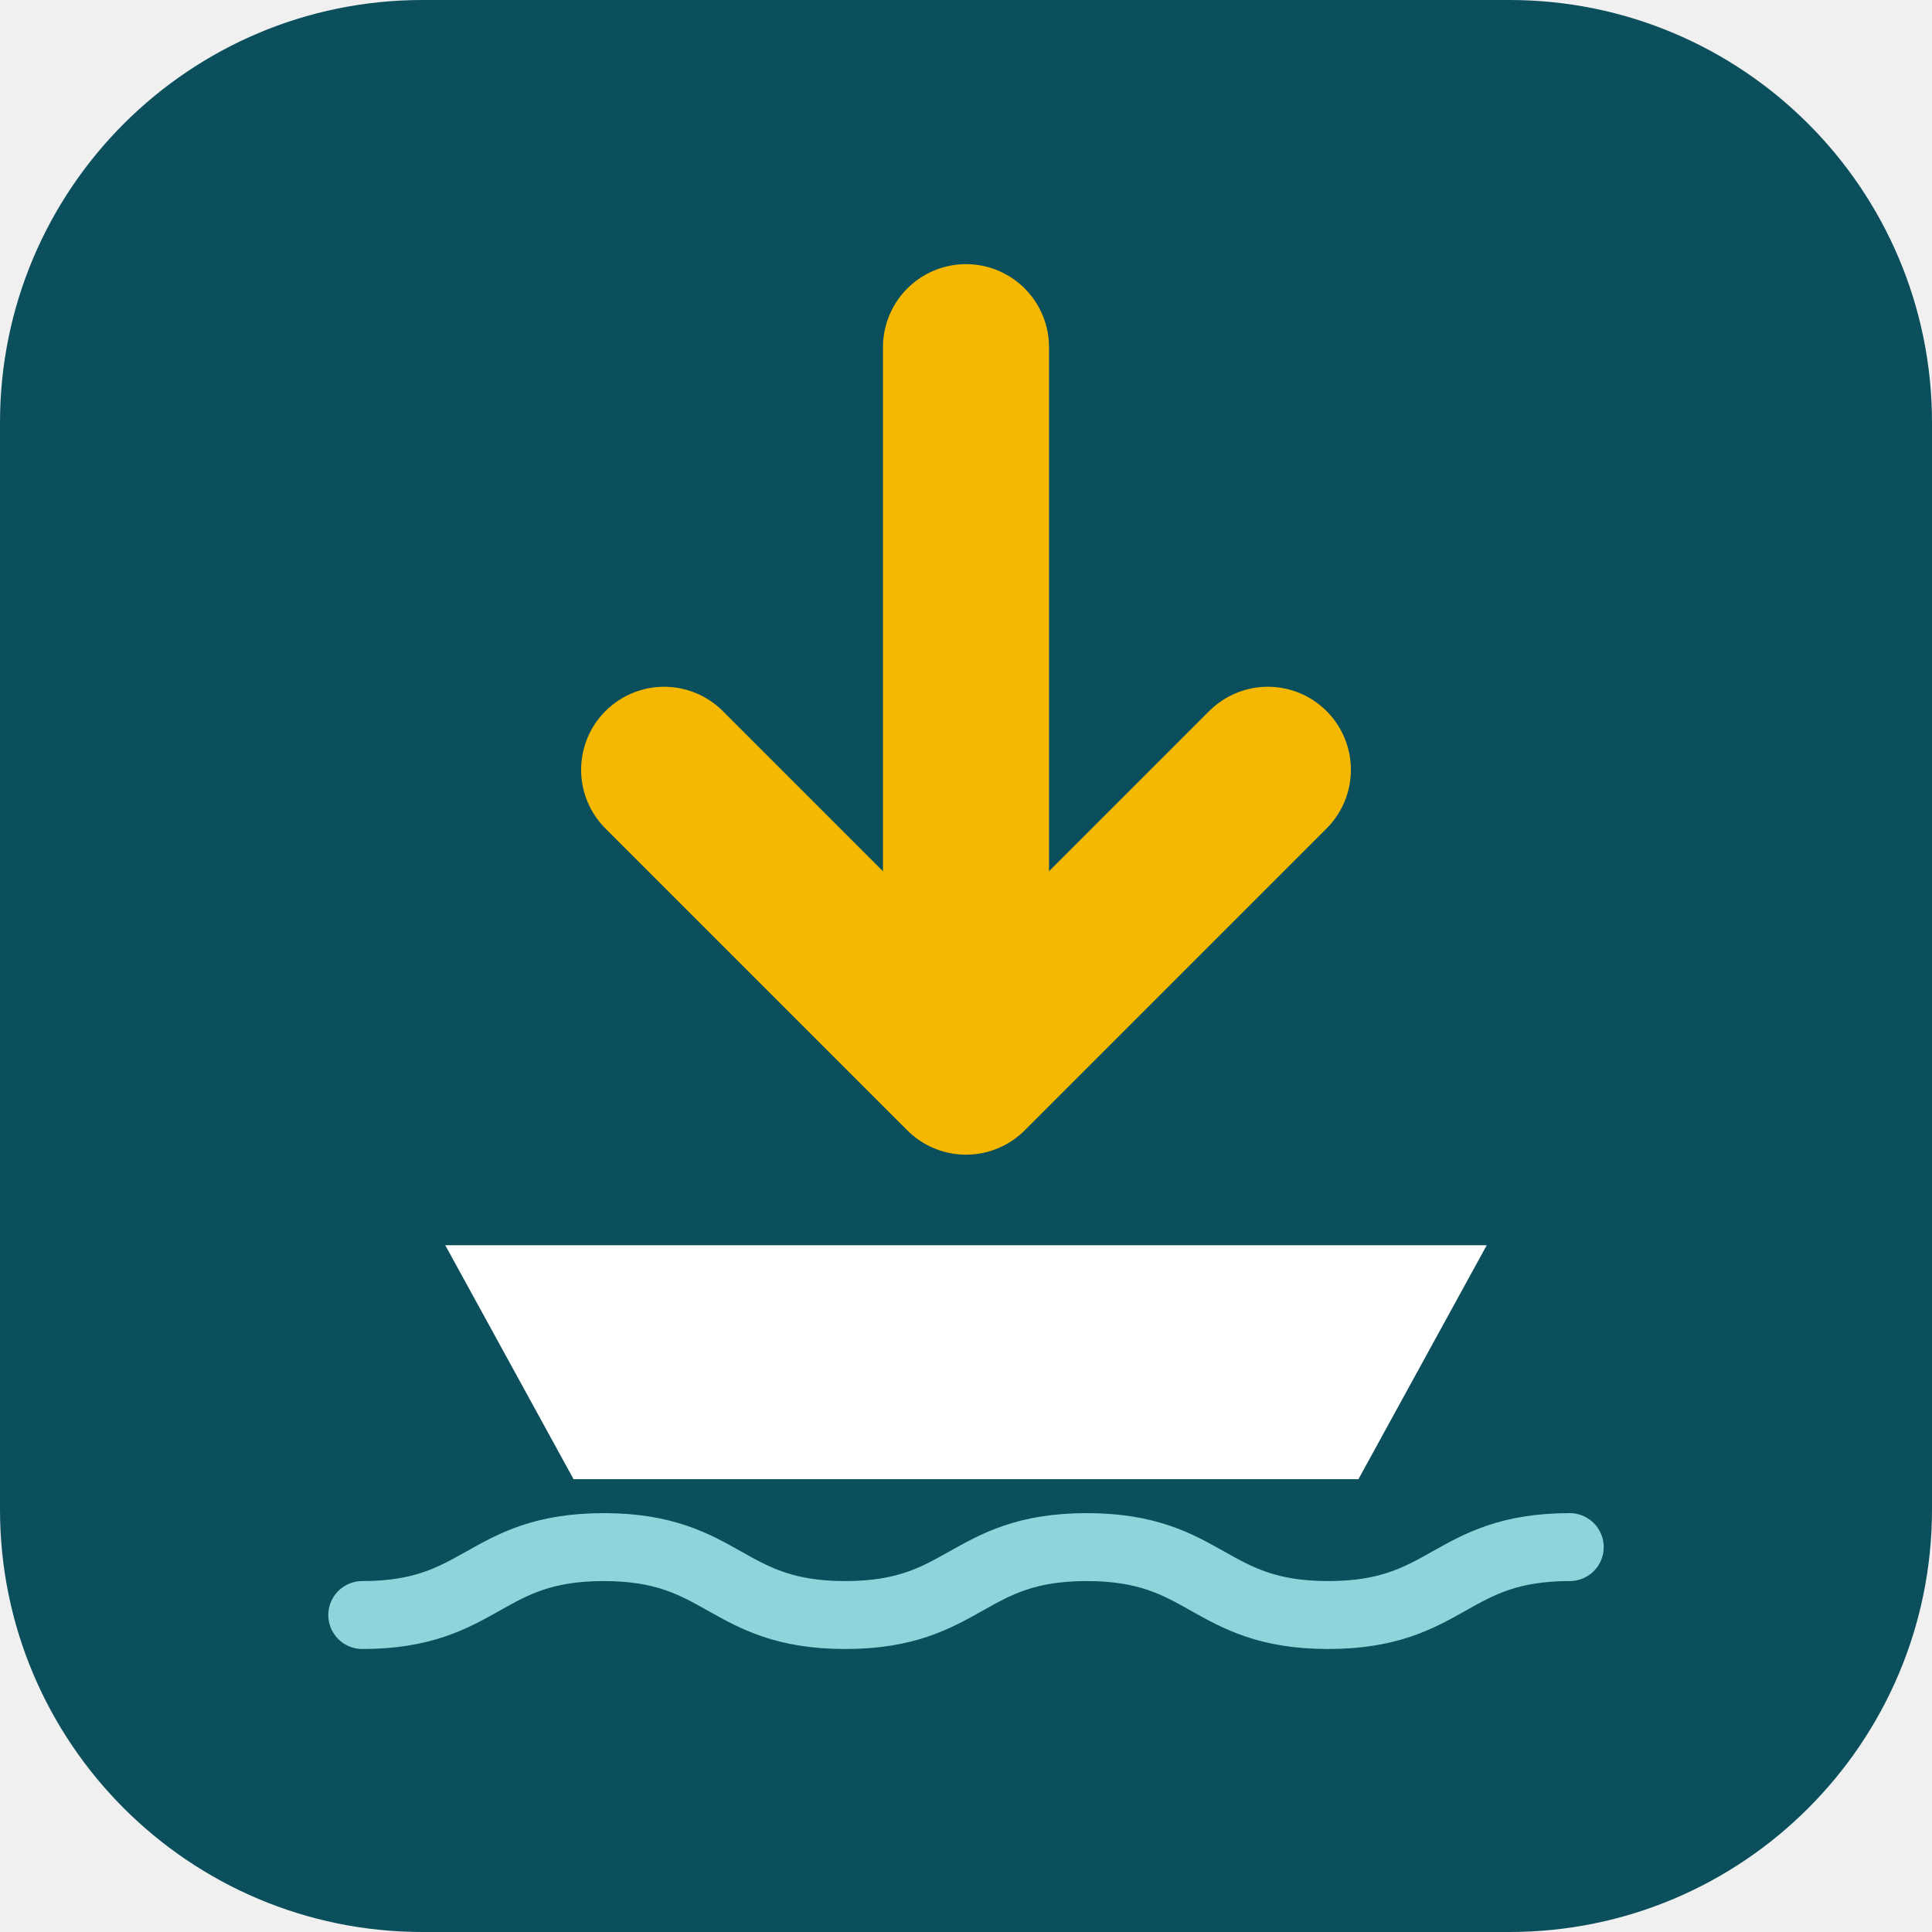
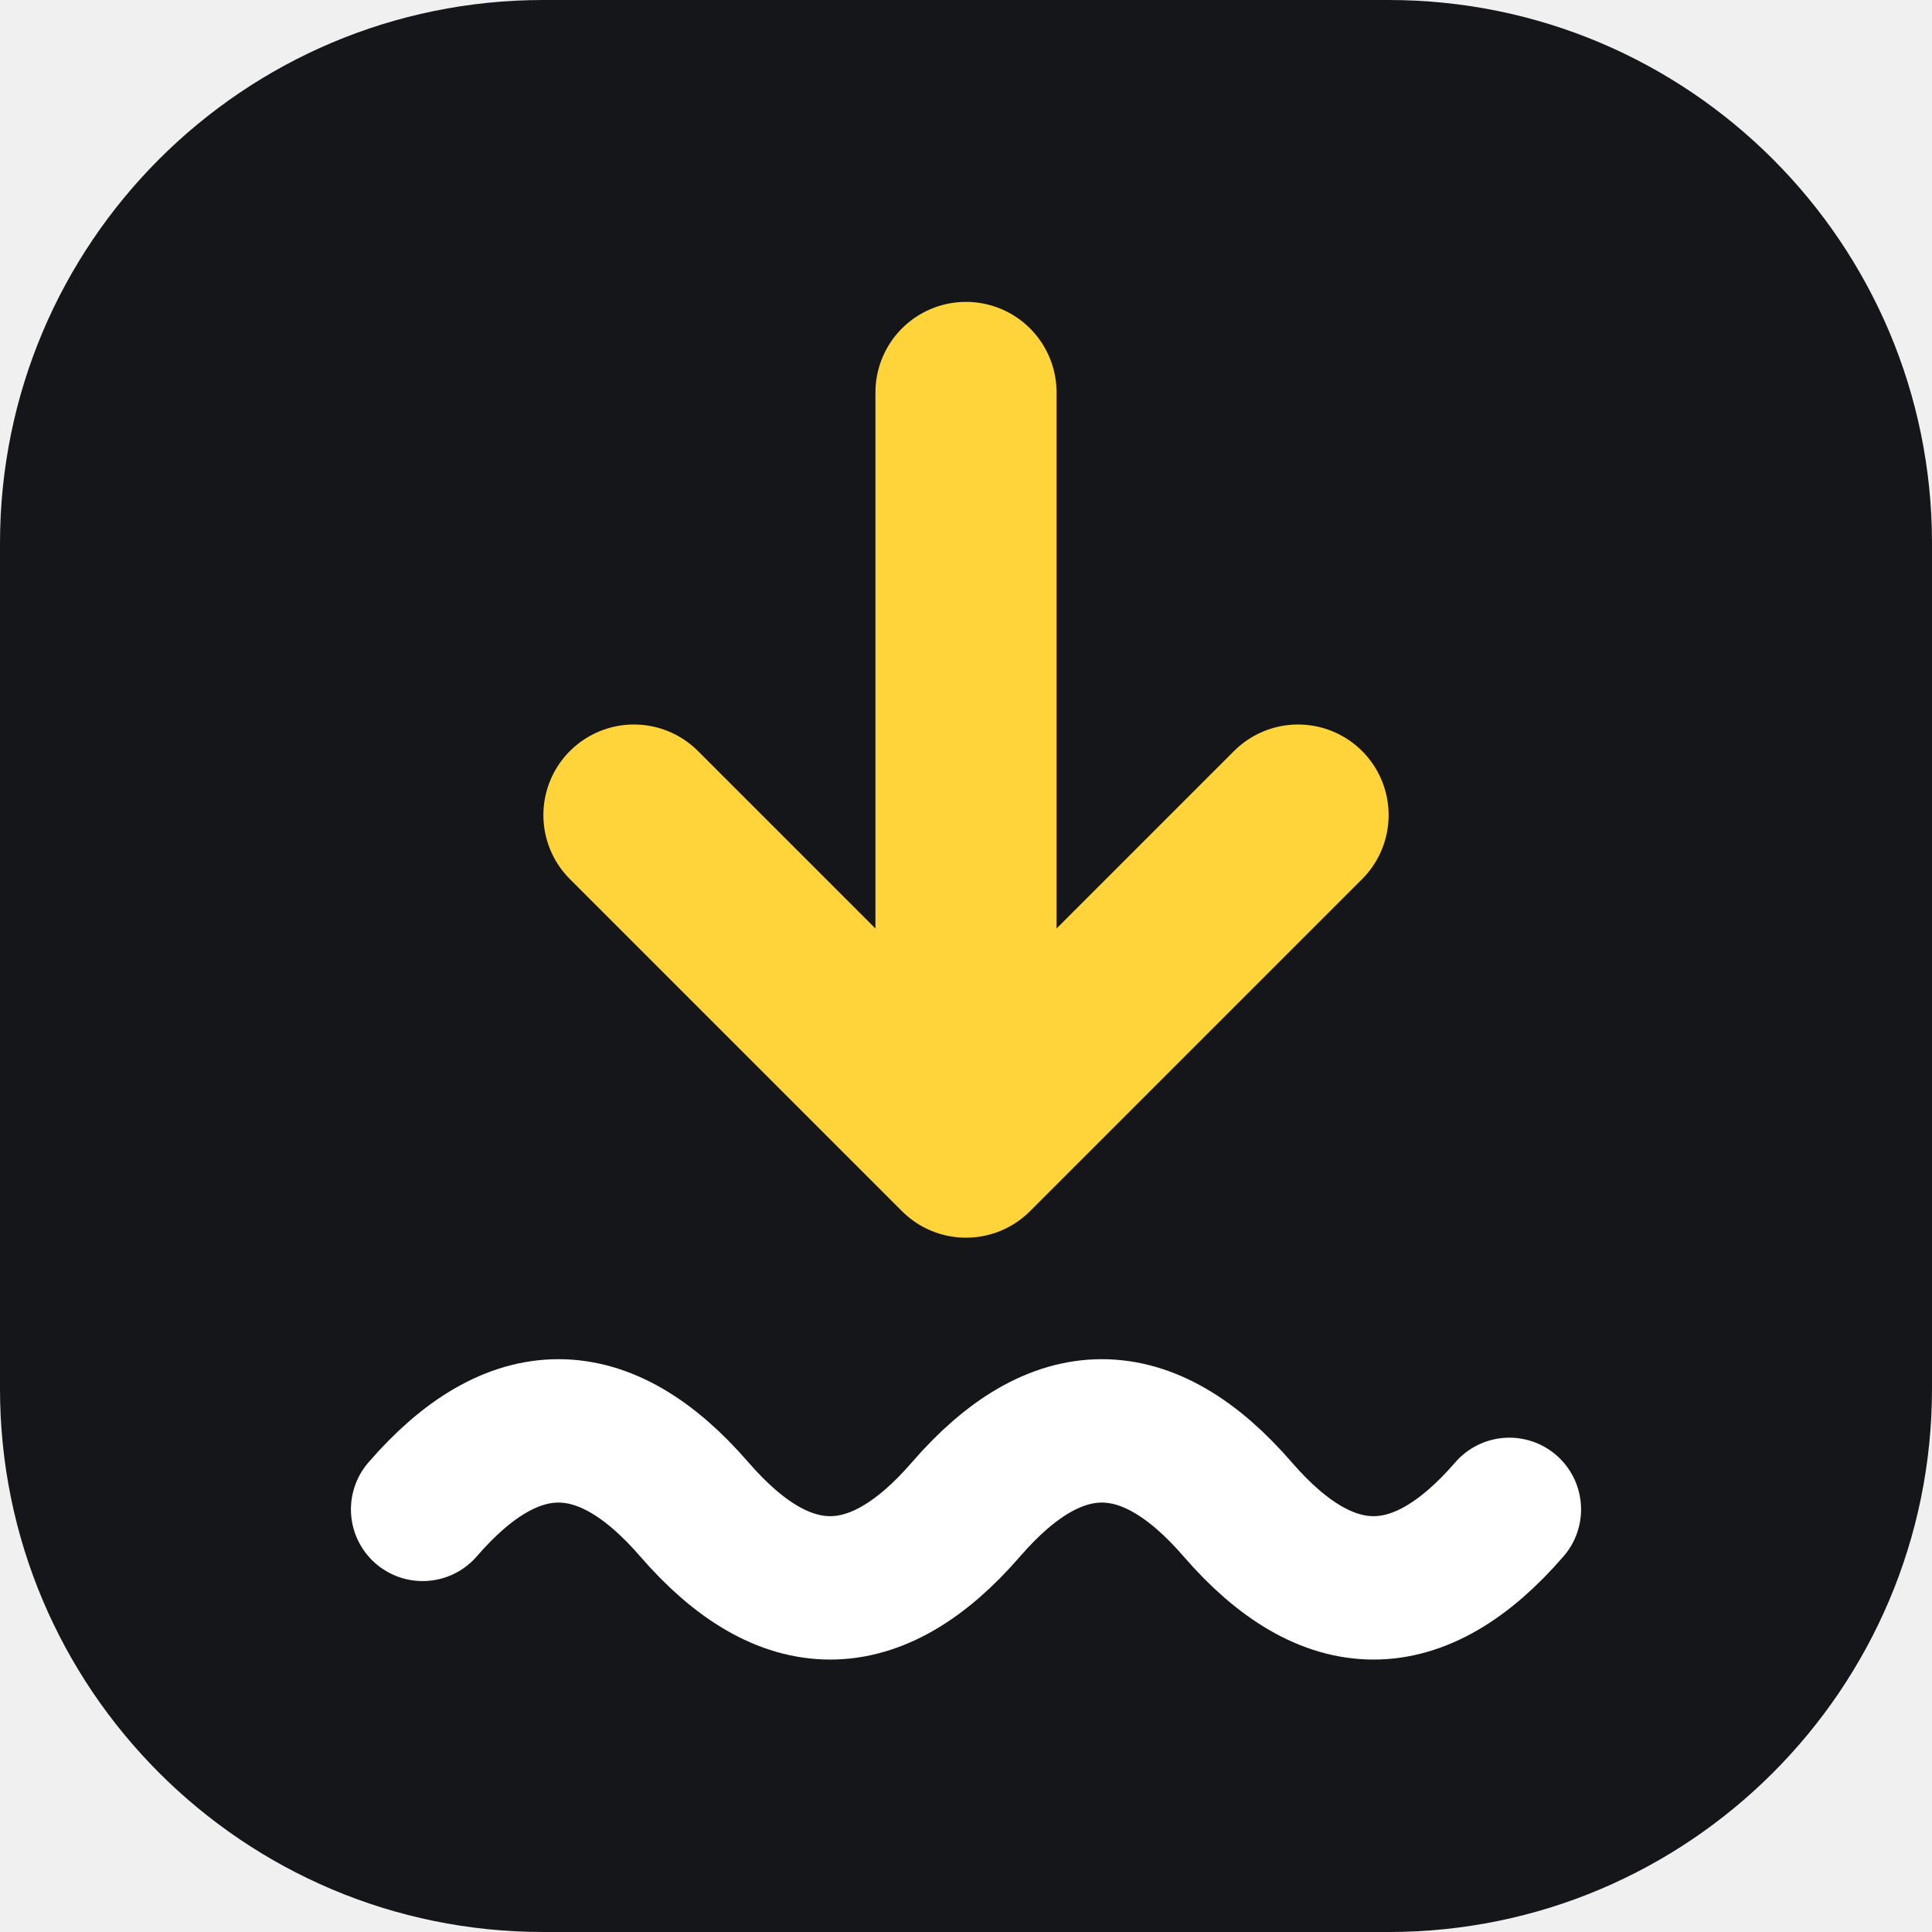
<svg xmlns="http://www.w3.org/2000/svg" viewBox="0 0 512 512" role="img" aria-label="Ferry">
-   <rect width="512" height="512" rx="112" fill="#0B4F5C" />
-   <path d="M256 92v176" stroke="#F5B700" stroke-width="44" stroke-linecap="round" />
-   <path d="M176 204l80 80 80-80" fill="none" stroke="#F5B700" stroke-width="44" stroke-linecap="round" stroke-linejoin="round" />
-   <path d="M118 330h276l-34 62H152z" fill="#FFFFFF" />
-   <path d="M96 428c32 0 32-18 64-18s32 18 64 18 32-18 64-18 32 18 64 18 32-18 64-18" fill="none" stroke="#8FD3DB" stroke-width="18" stroke-linecap="round" />
+   <rect width="512" height="512" rx="144" fill="#14161A" />
+   <path d="M256 104V304M168 216l88 88 88-88" fill="none" stroke="#FFD43B" stroke-width="48" stroke-linecap="round" stroke-linejoin="round" />
+   <path d="M112 400q36-41.6 72 0t72 0 72 0 72 0" fill="none" stroke="#FFFFFF" stroke-width="38" stroke-linecap="round" />
</svg>
